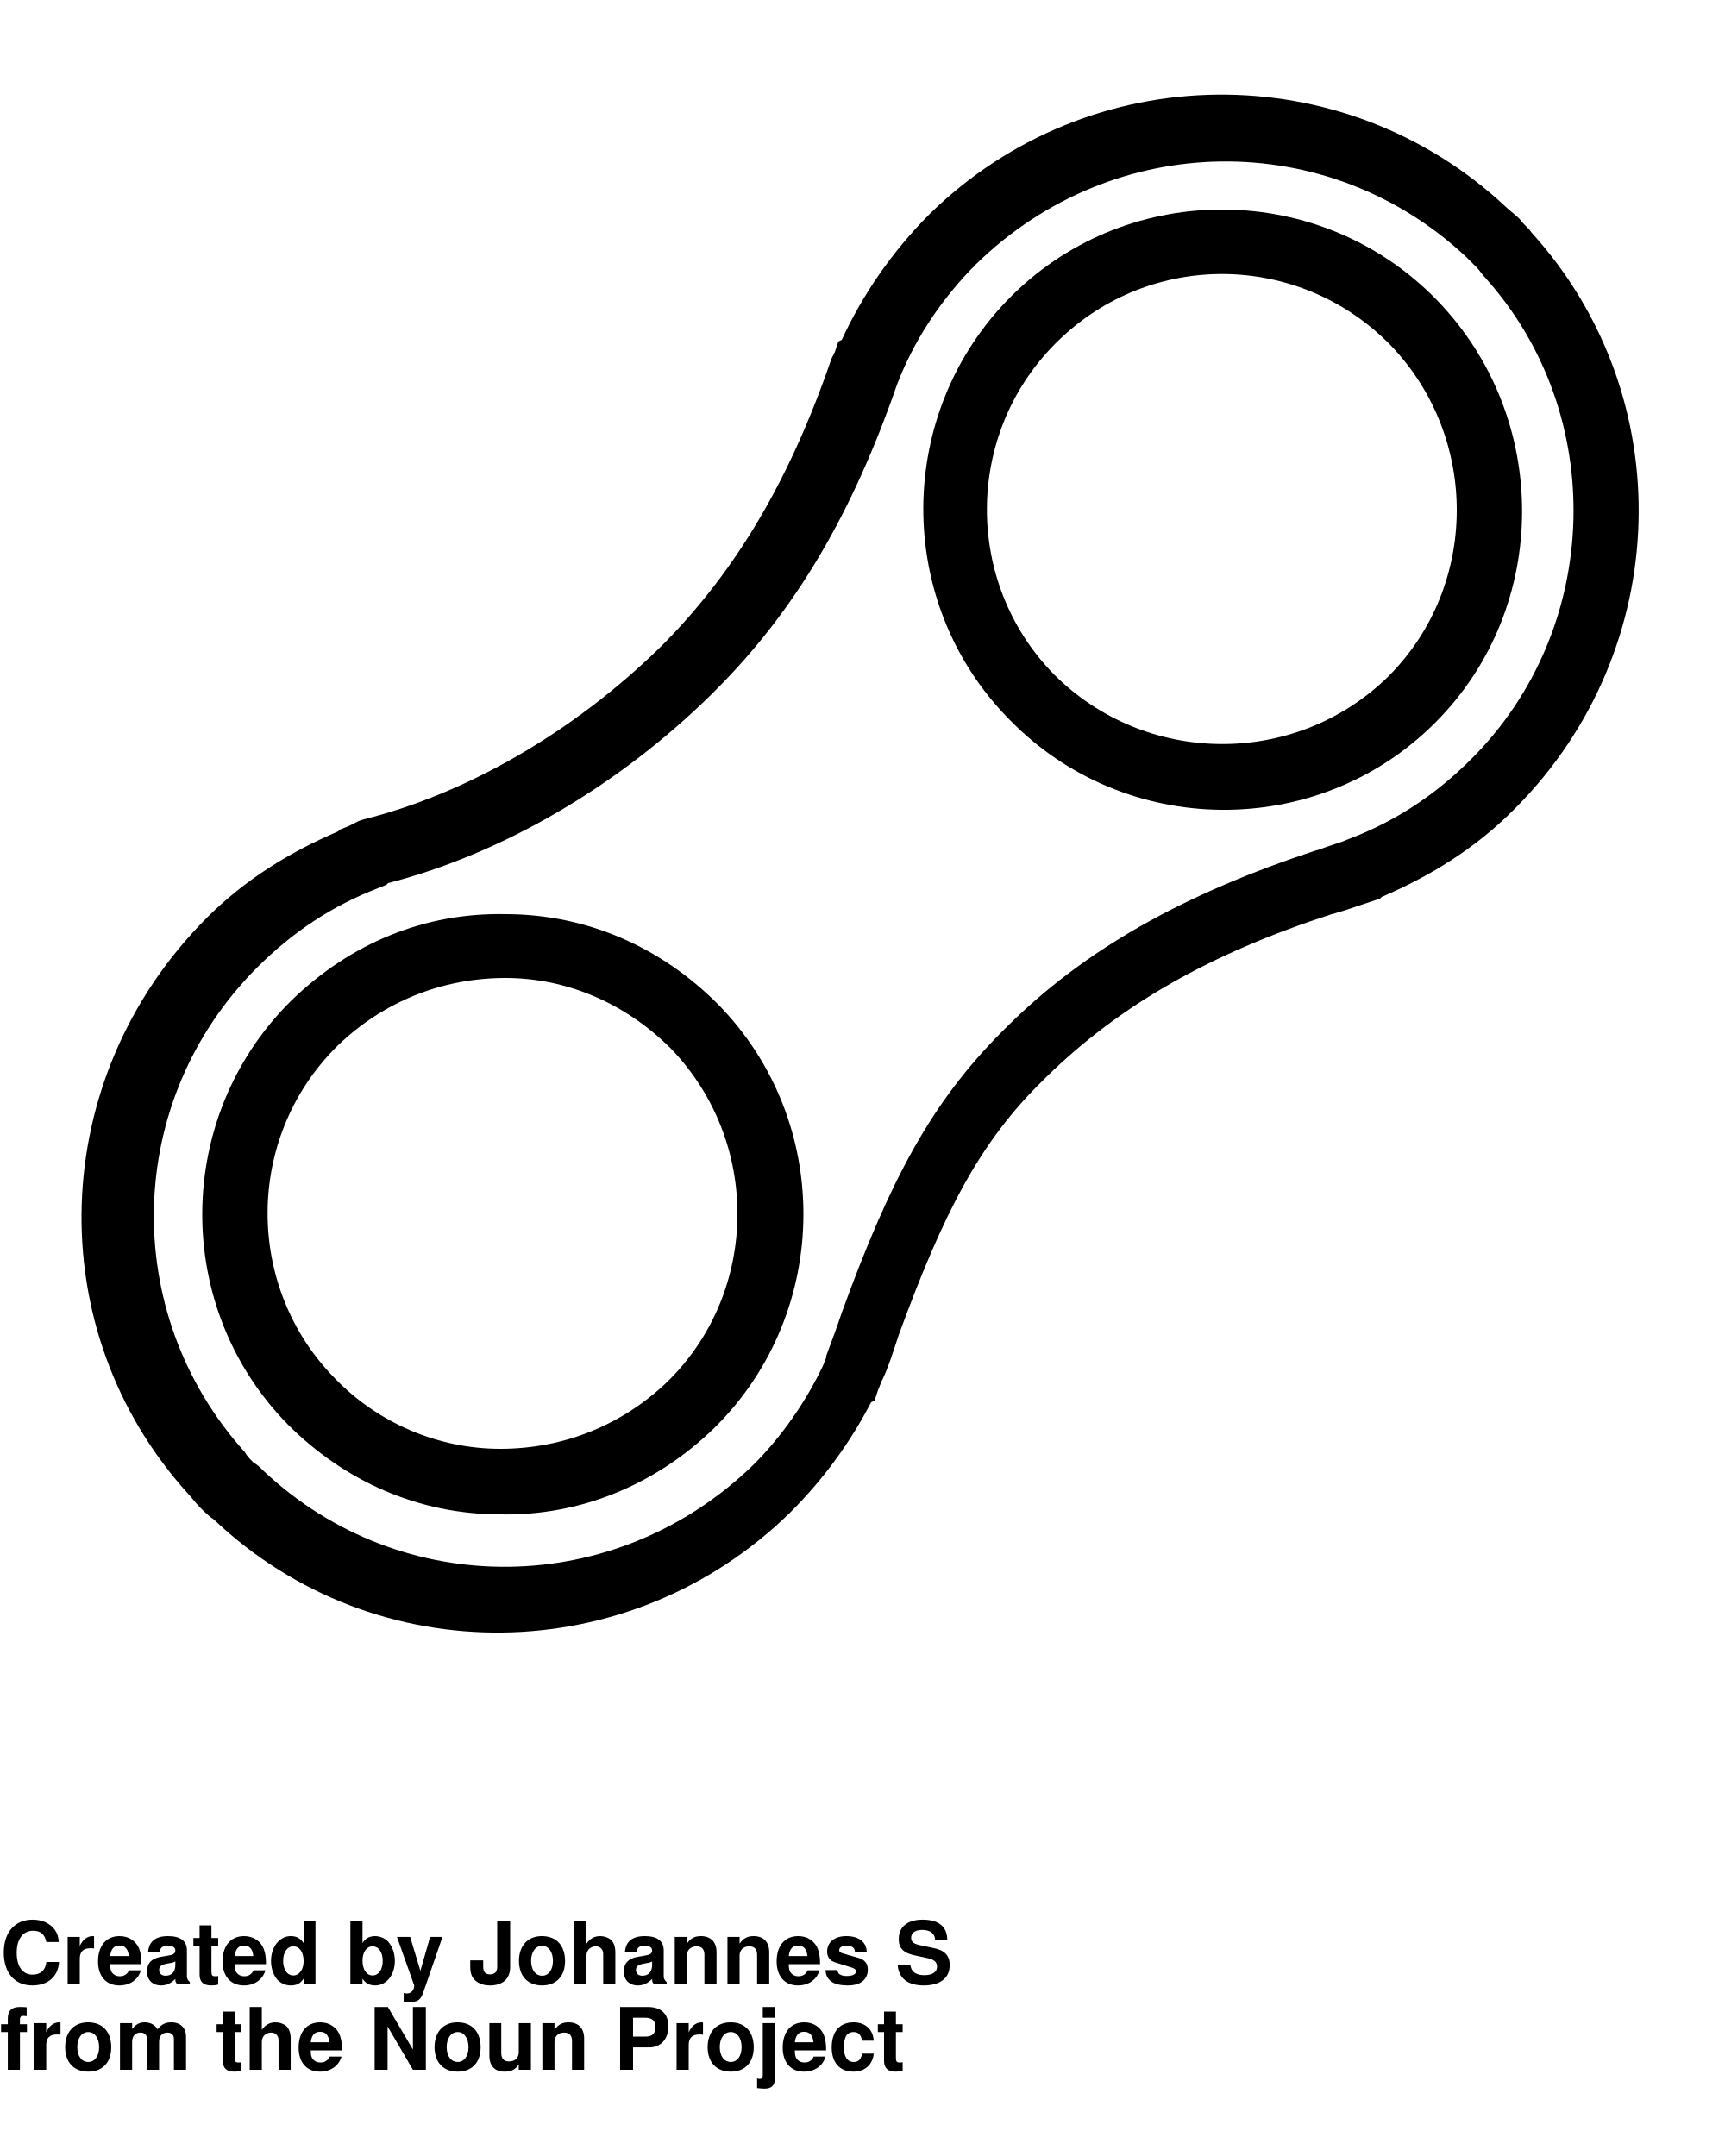
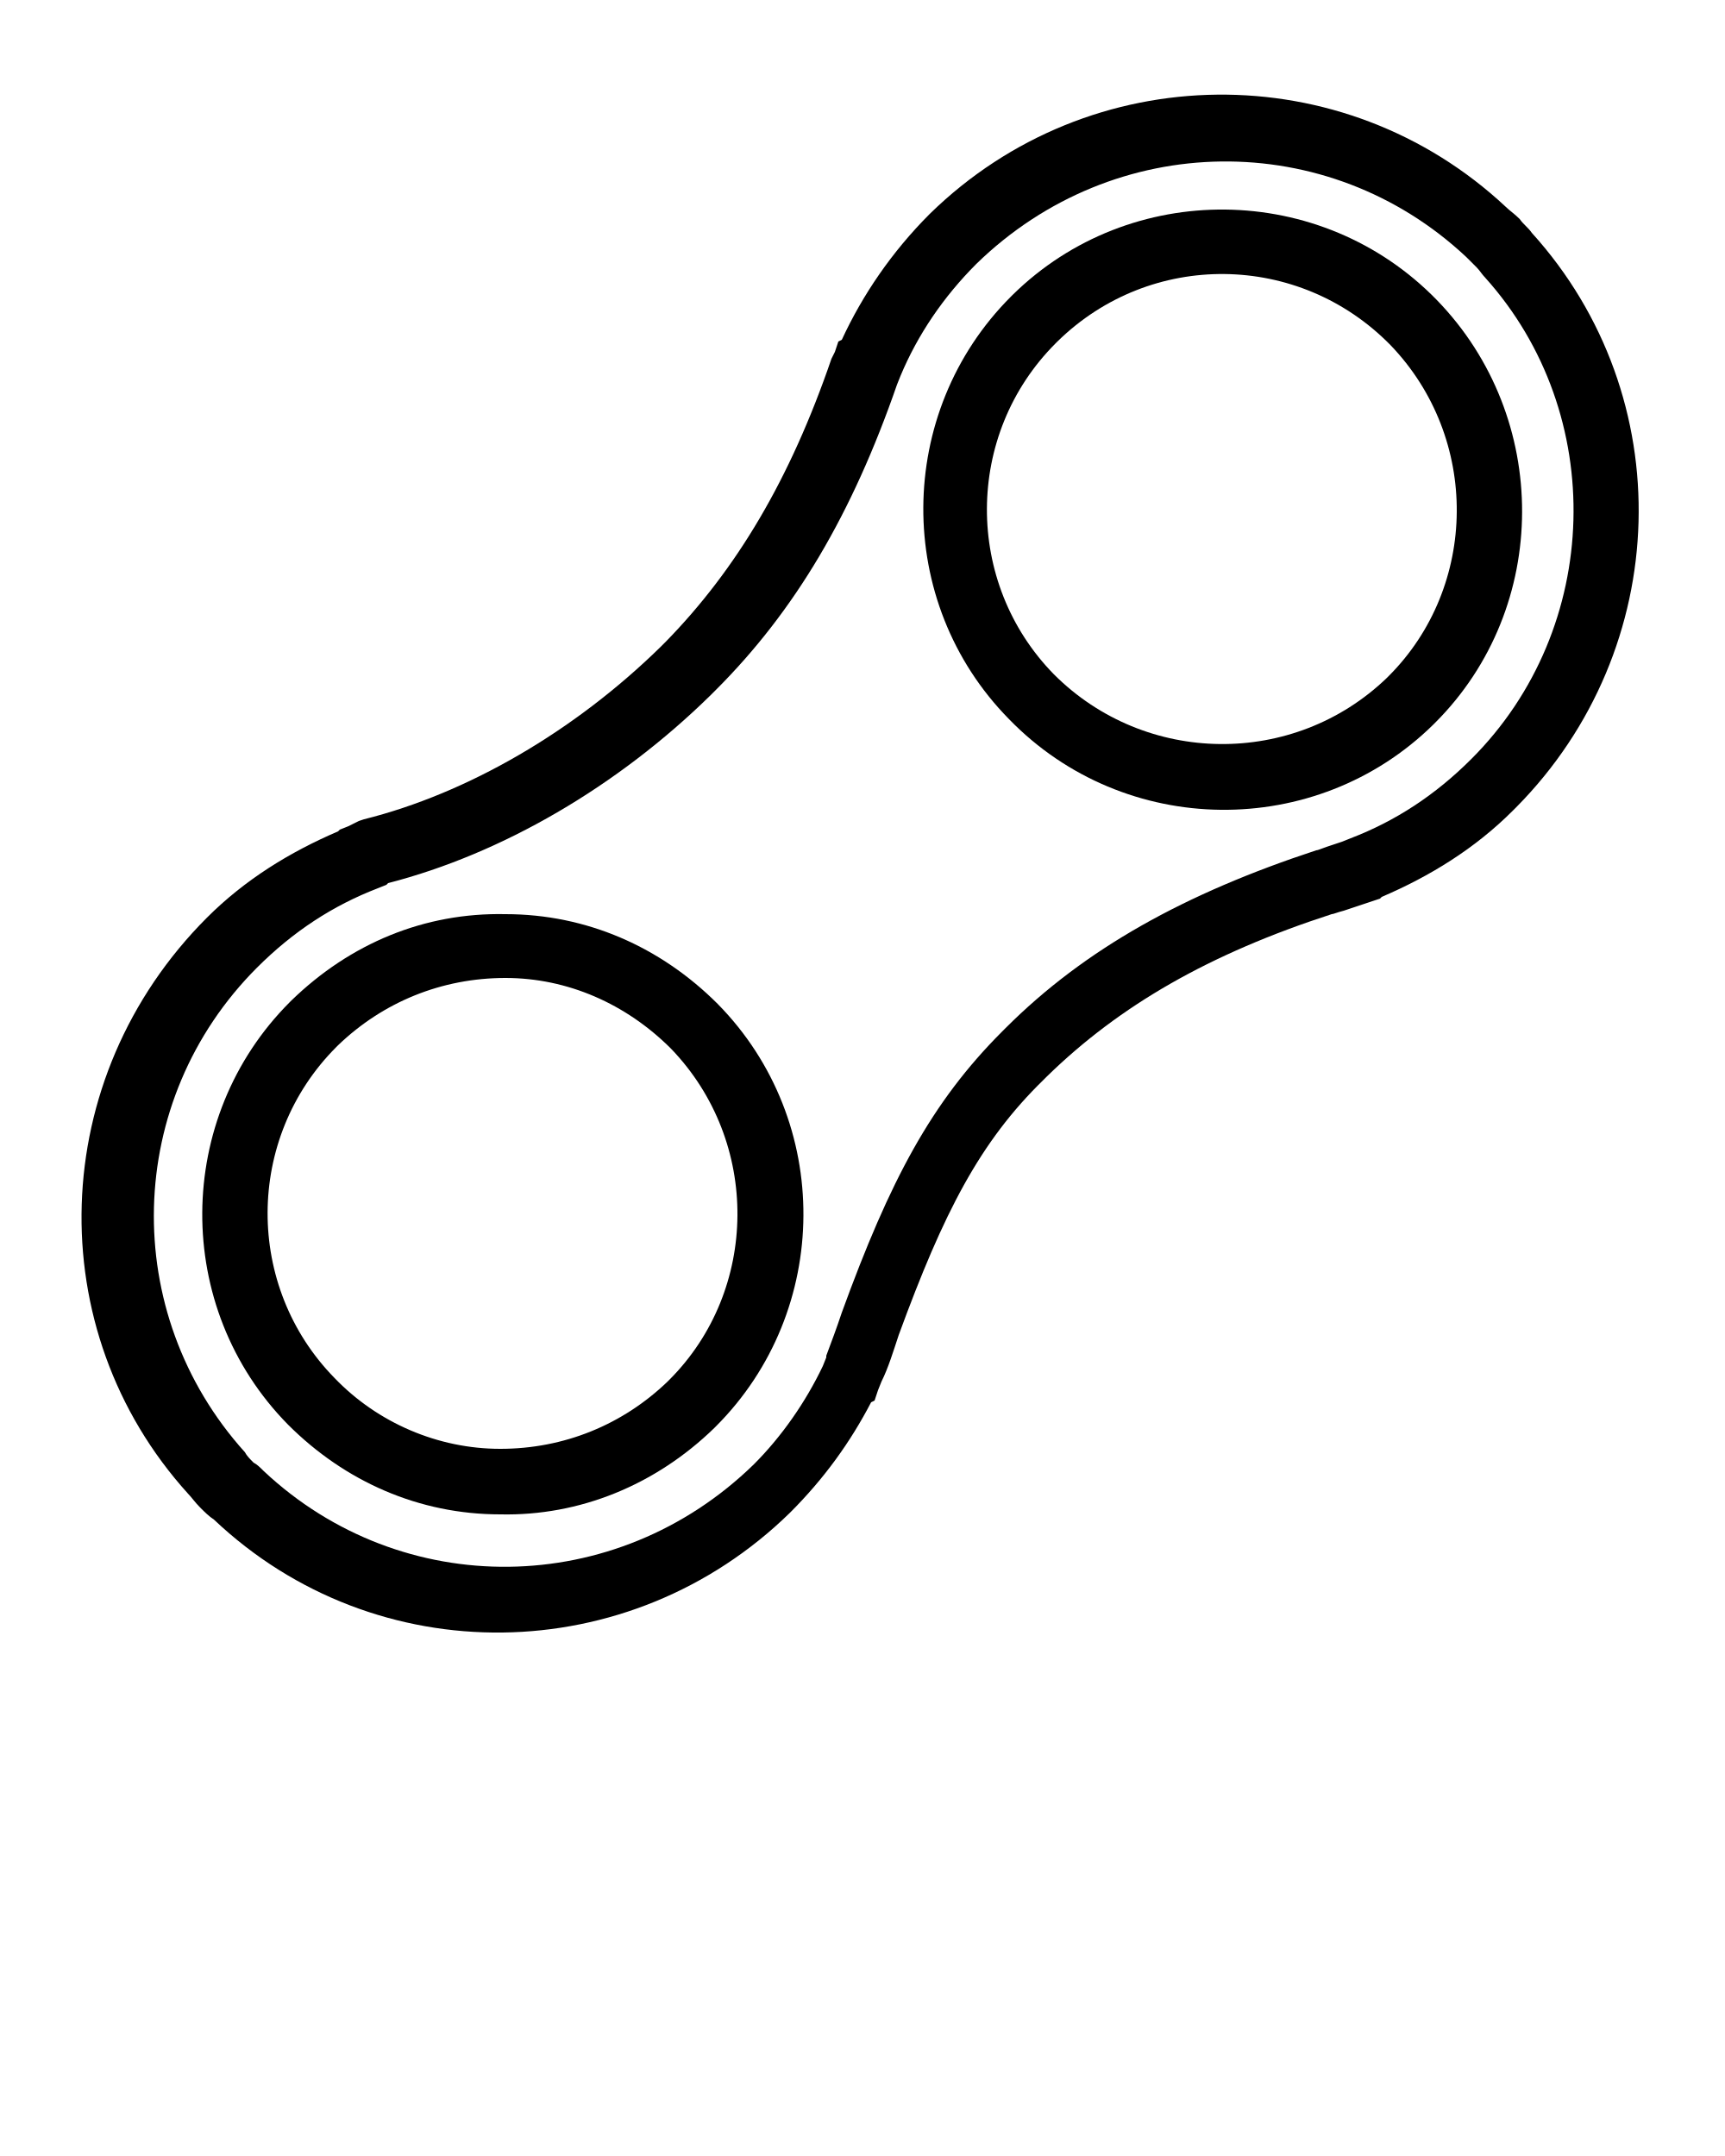
<svg xmlns="http://www.w3.org/2000/svg" version="1.1" x="0px" y="0px" viewBox="-543 297 100 125" enable-background="new -543 297 100 100" xml:space="preserve">
  <g>
    <path d="M-513.7,350c-4.7-0.1-9,1.7-12.4,5l-0.1,0.1c-6.7,6.7-6.8,17.7-0.1,24.5c3.3,3.3,7.6,5.2,12.3,5.2c4.6,0.1,9-1.7,12.4-5   l0.1-0.1c6.7-6.7,6.8-17.7,0.1-24.5C-504.7,351.9-509,350-513.7,350z M-504.2,377l-0.1,0.1c-2.6,2.5-6,3.9-9.7,3.9   c-3.6,0-7.1-1.5-9.6-4.1c-5.2-5.3-5.2-13.9,0.1-19.2l0.1-0.1c2.6-2.5,6-3.9,9.7-3.9c3.6,0,7,1.5,9.6,4.1   C-498.9,363.2-499,371.8-504.2,377z" />
    <path d="M-459.7,314.4c-6.7-6.9-17.8-7-24.6-0.3l-0.1,0.1c-6.7,6.7-6.8,17.7-0.1,24.5c6.7,6.9,17.8,7,24.6,0.3l0.1-0.1   C-453.1,332.2-453.1,321.2-459.7,314.4z M-462.5,336.2l-0.1,0.1c-5.4,5.2-14,5.1-19.3-0.2c-5.2-5.3-5.2-13.9,0.1-19.2l0.1-0.1   c5.4-5.3,14-5.2,19.3,0.2C-457.2,322.4-457.3,331-462.5,336.2z" />
    <path d="M-454.2,310.5c-0.2-0.3-0.5-0.5-0.7-0.8c-0.3-0.3-0.6-0.5-0.8-0.7c-9.4-8.8-24.1-8.7-33.4,0.4c-2.2,2.2-3.9,4.7-5.1,7.3   l-0.2,0.1l-0.2,0.6l-0.2,0.4c-2.4,7-5.5,12.2-9.6,16.4l-0.3,0.3c-5,4.9-11.2,8.5-17.2,10l-0.3,0.1l-0.6,0.3l-0.5,0.2l-0.1,0.1   c-2.8,1.2-5.4,2.8-7.6,5c-9.3,9.3-9.7,23.9-1.1,33.4c0.2,0.2,0.4,0.5,0.7,0.8c0.3,0.3,0.5,0.5,0.8,0.7c9.4,8.9,24.1,8.7,33.4-0.4   c2-2,3.5-4.1,4.7-6.4l0.2-0.1l0.2-0.6l0.2-0.5c0.4-0.8,0.7-1.8,1-2.7c2.6-7.1,4.7-11.2,8.4-14.8l0.2-0.2c4.2-4.1,9.4-7.1,16.5-9.4   c0.1,0,0.3-0.1,0.7-0.2c0,0,1.5-0.5,1.5-0.5l0.6-0.2l0.1-0.1c2.8-1.2,5.4-2.8,7.6-5c0.2-0.2,0.2-0.2,0.2-0.2   C-446,334.6-445.6,320-454.2,310.5z M-457.7,341c-2.1,2.1-4.4,3.6-7,4.6l-0.5,0.2l-0.9,0.3c-0.3,0.1-0.5,0.2-0.6,0.2   c-7.6,2.5-13.4,5.7-18,10.3l-0.2,0.2c-4.1,4.1-6.5,8.6-9.3,16.3c-0.3,0.9-0.6,1.7-0.9,2.5l0,0.1l0,0l-0.2,0.5c-1,2.1-2.4,4.1-4,5.7   c-8,7.8-20.4,7.9-28.4,0.4c-0.2-0.2-0.4-0.4-0.6-0.5c-0.2-0.2-0.4-0.4-0.5-0.6c-7.3-8.1-7-20.4,0.7-28.1c2.1-2.1,4.4-3.6,7-4.6   l0.5-0.2l0.1-0.1c6.6-1.7,13.3-5.6,18.7-10.9l0.3-0.3c4.6-4.6,7.9-10.2,10.5-17.7l0,0l0.2-0.5c1-2.4,2.5-4.6,4.4-6.5   c8-7.8,20.4-7.9,28.4-0.4c0.2,0.2,0.4,0.4,0.6,0.6c0.2,0.2,0.3,0.4,0.5,0.6C-449.8,321-450.1,333.4-457.7,341z" />
  </g>
-   <text x="-543" y="412" fill="#000000" font-size="5px" font-weight="bold" font-family="'Helvetica Neue', Helvetica, Arial-Unicode, Arial, Sans-serif">Created by Johannes S</text>
-   <text x="-543" y="417" fill="#000000" font-size="5px" font-weight="bold" font-family="'Helvetica Neue', Helvetica, Arial-Unicode, Arial, Sans-serif">from the Noun Project</text>
</svg>
